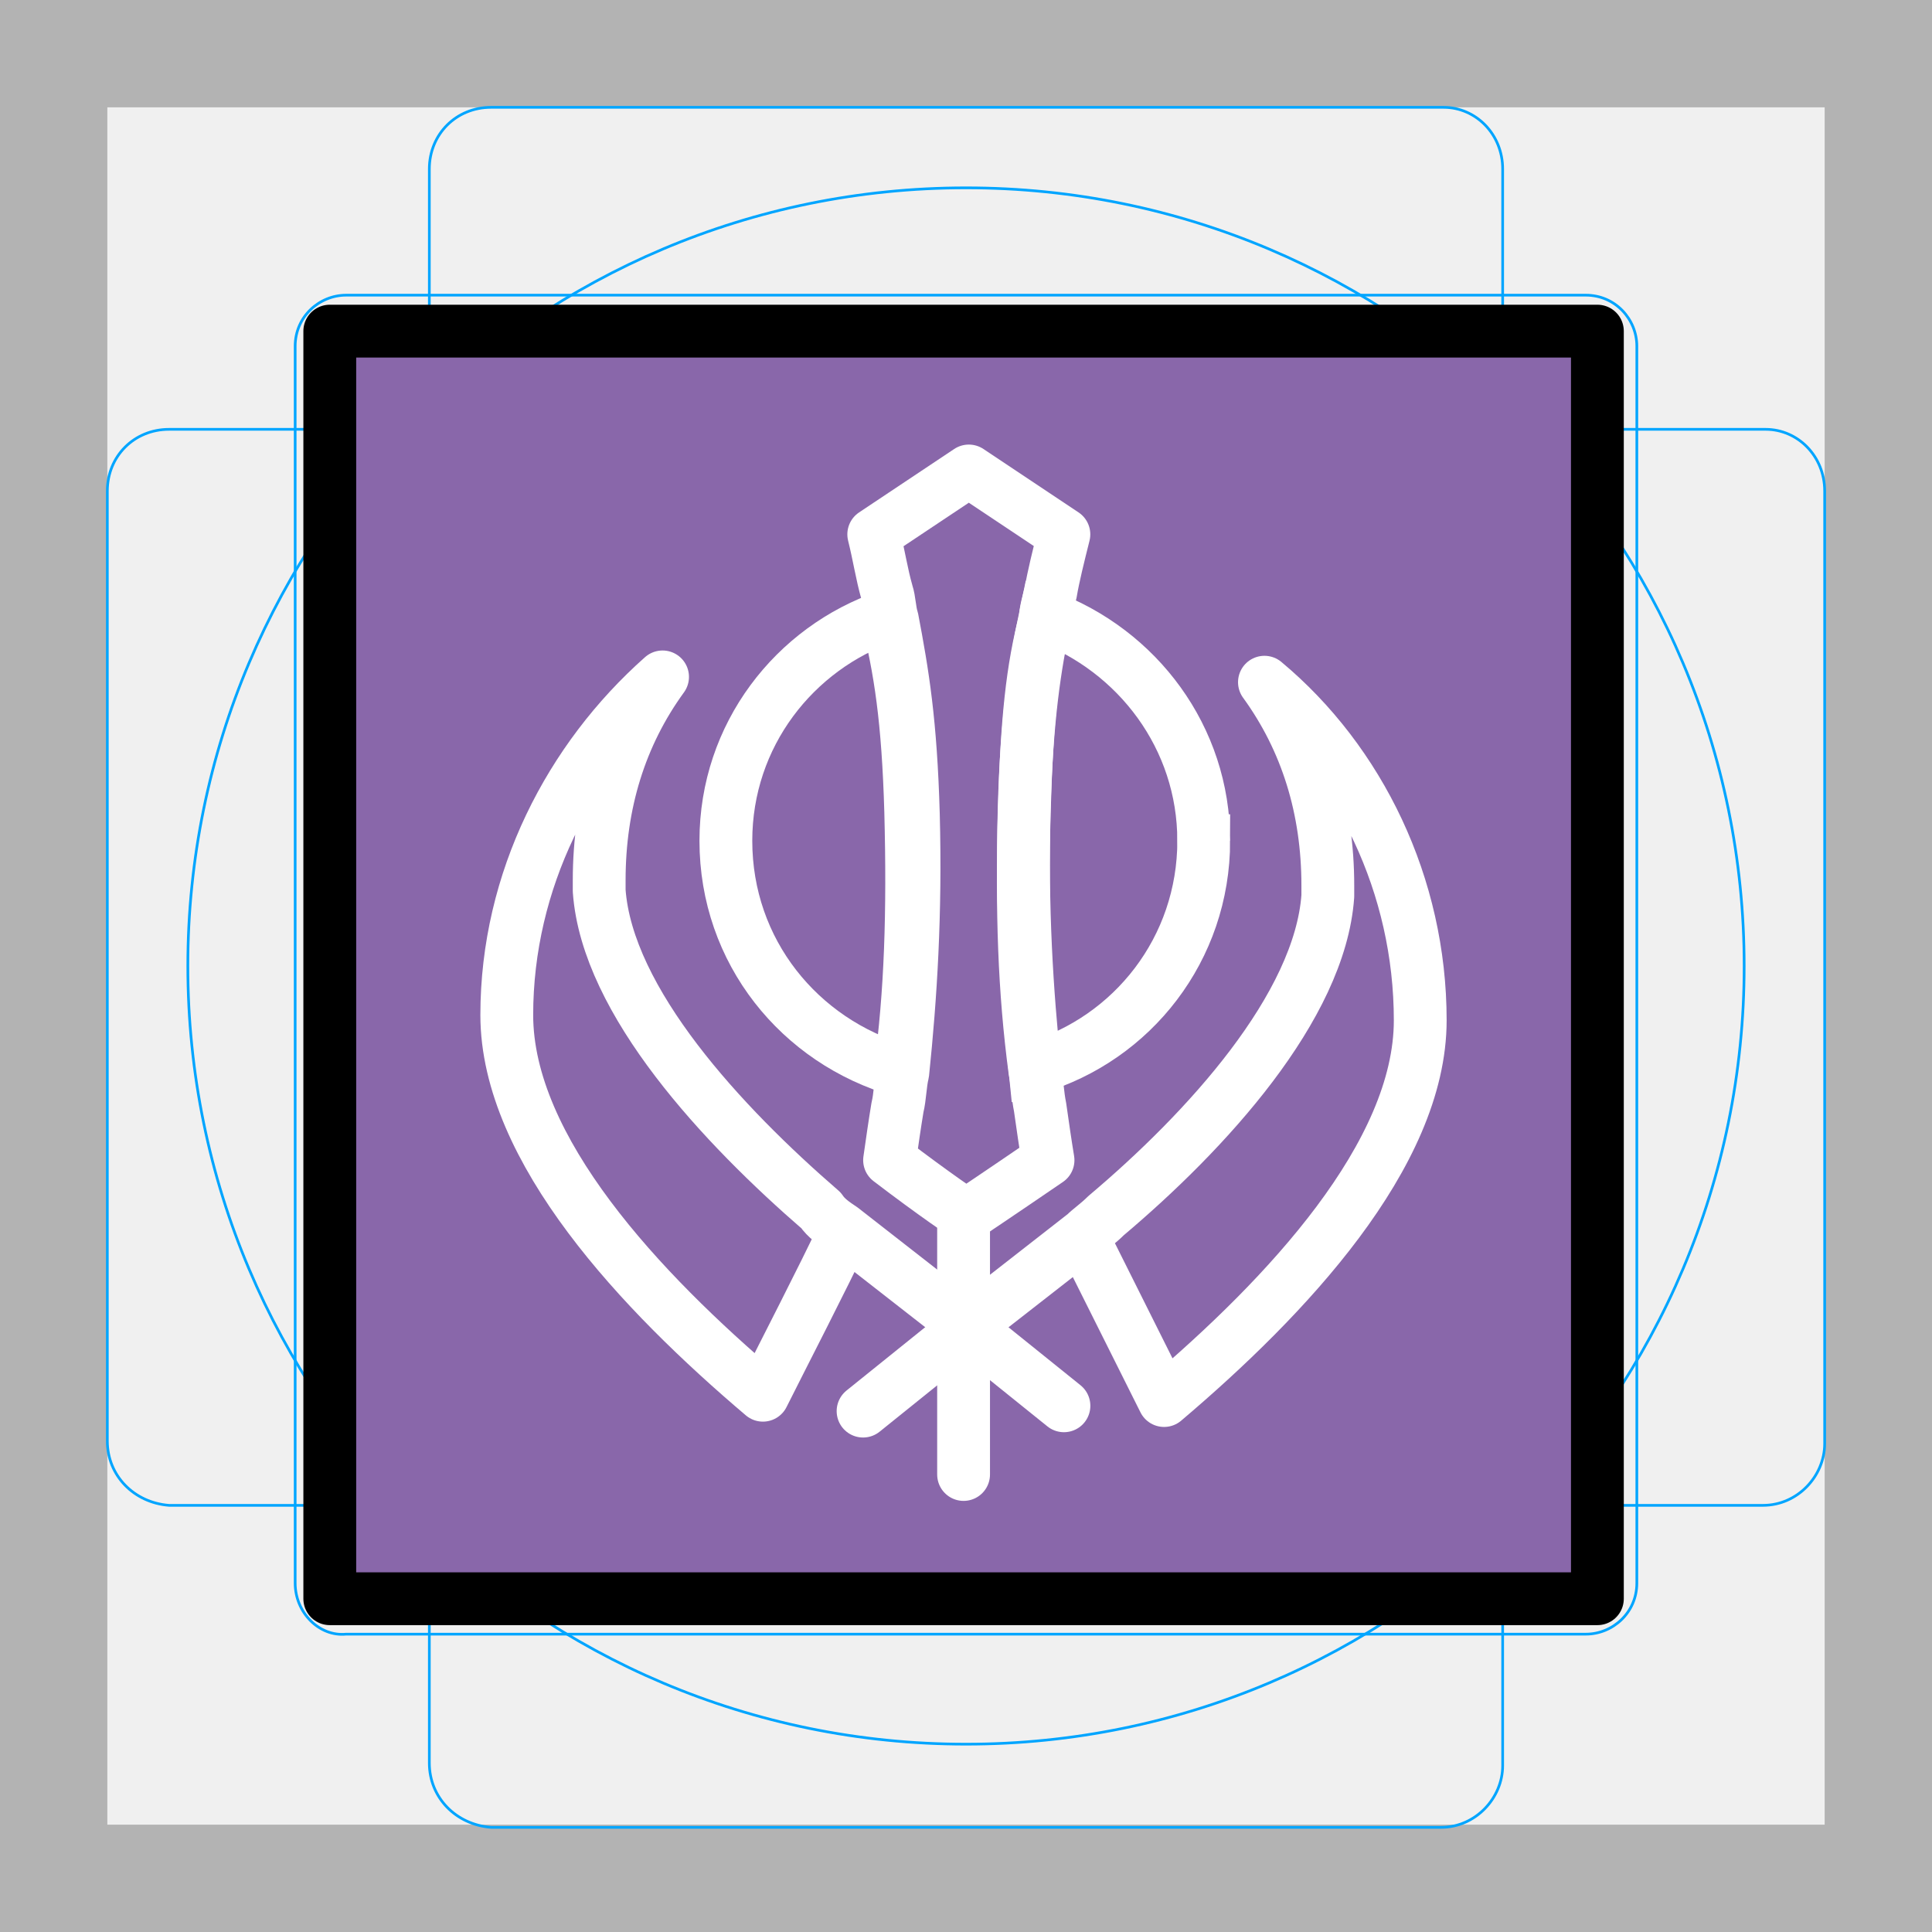
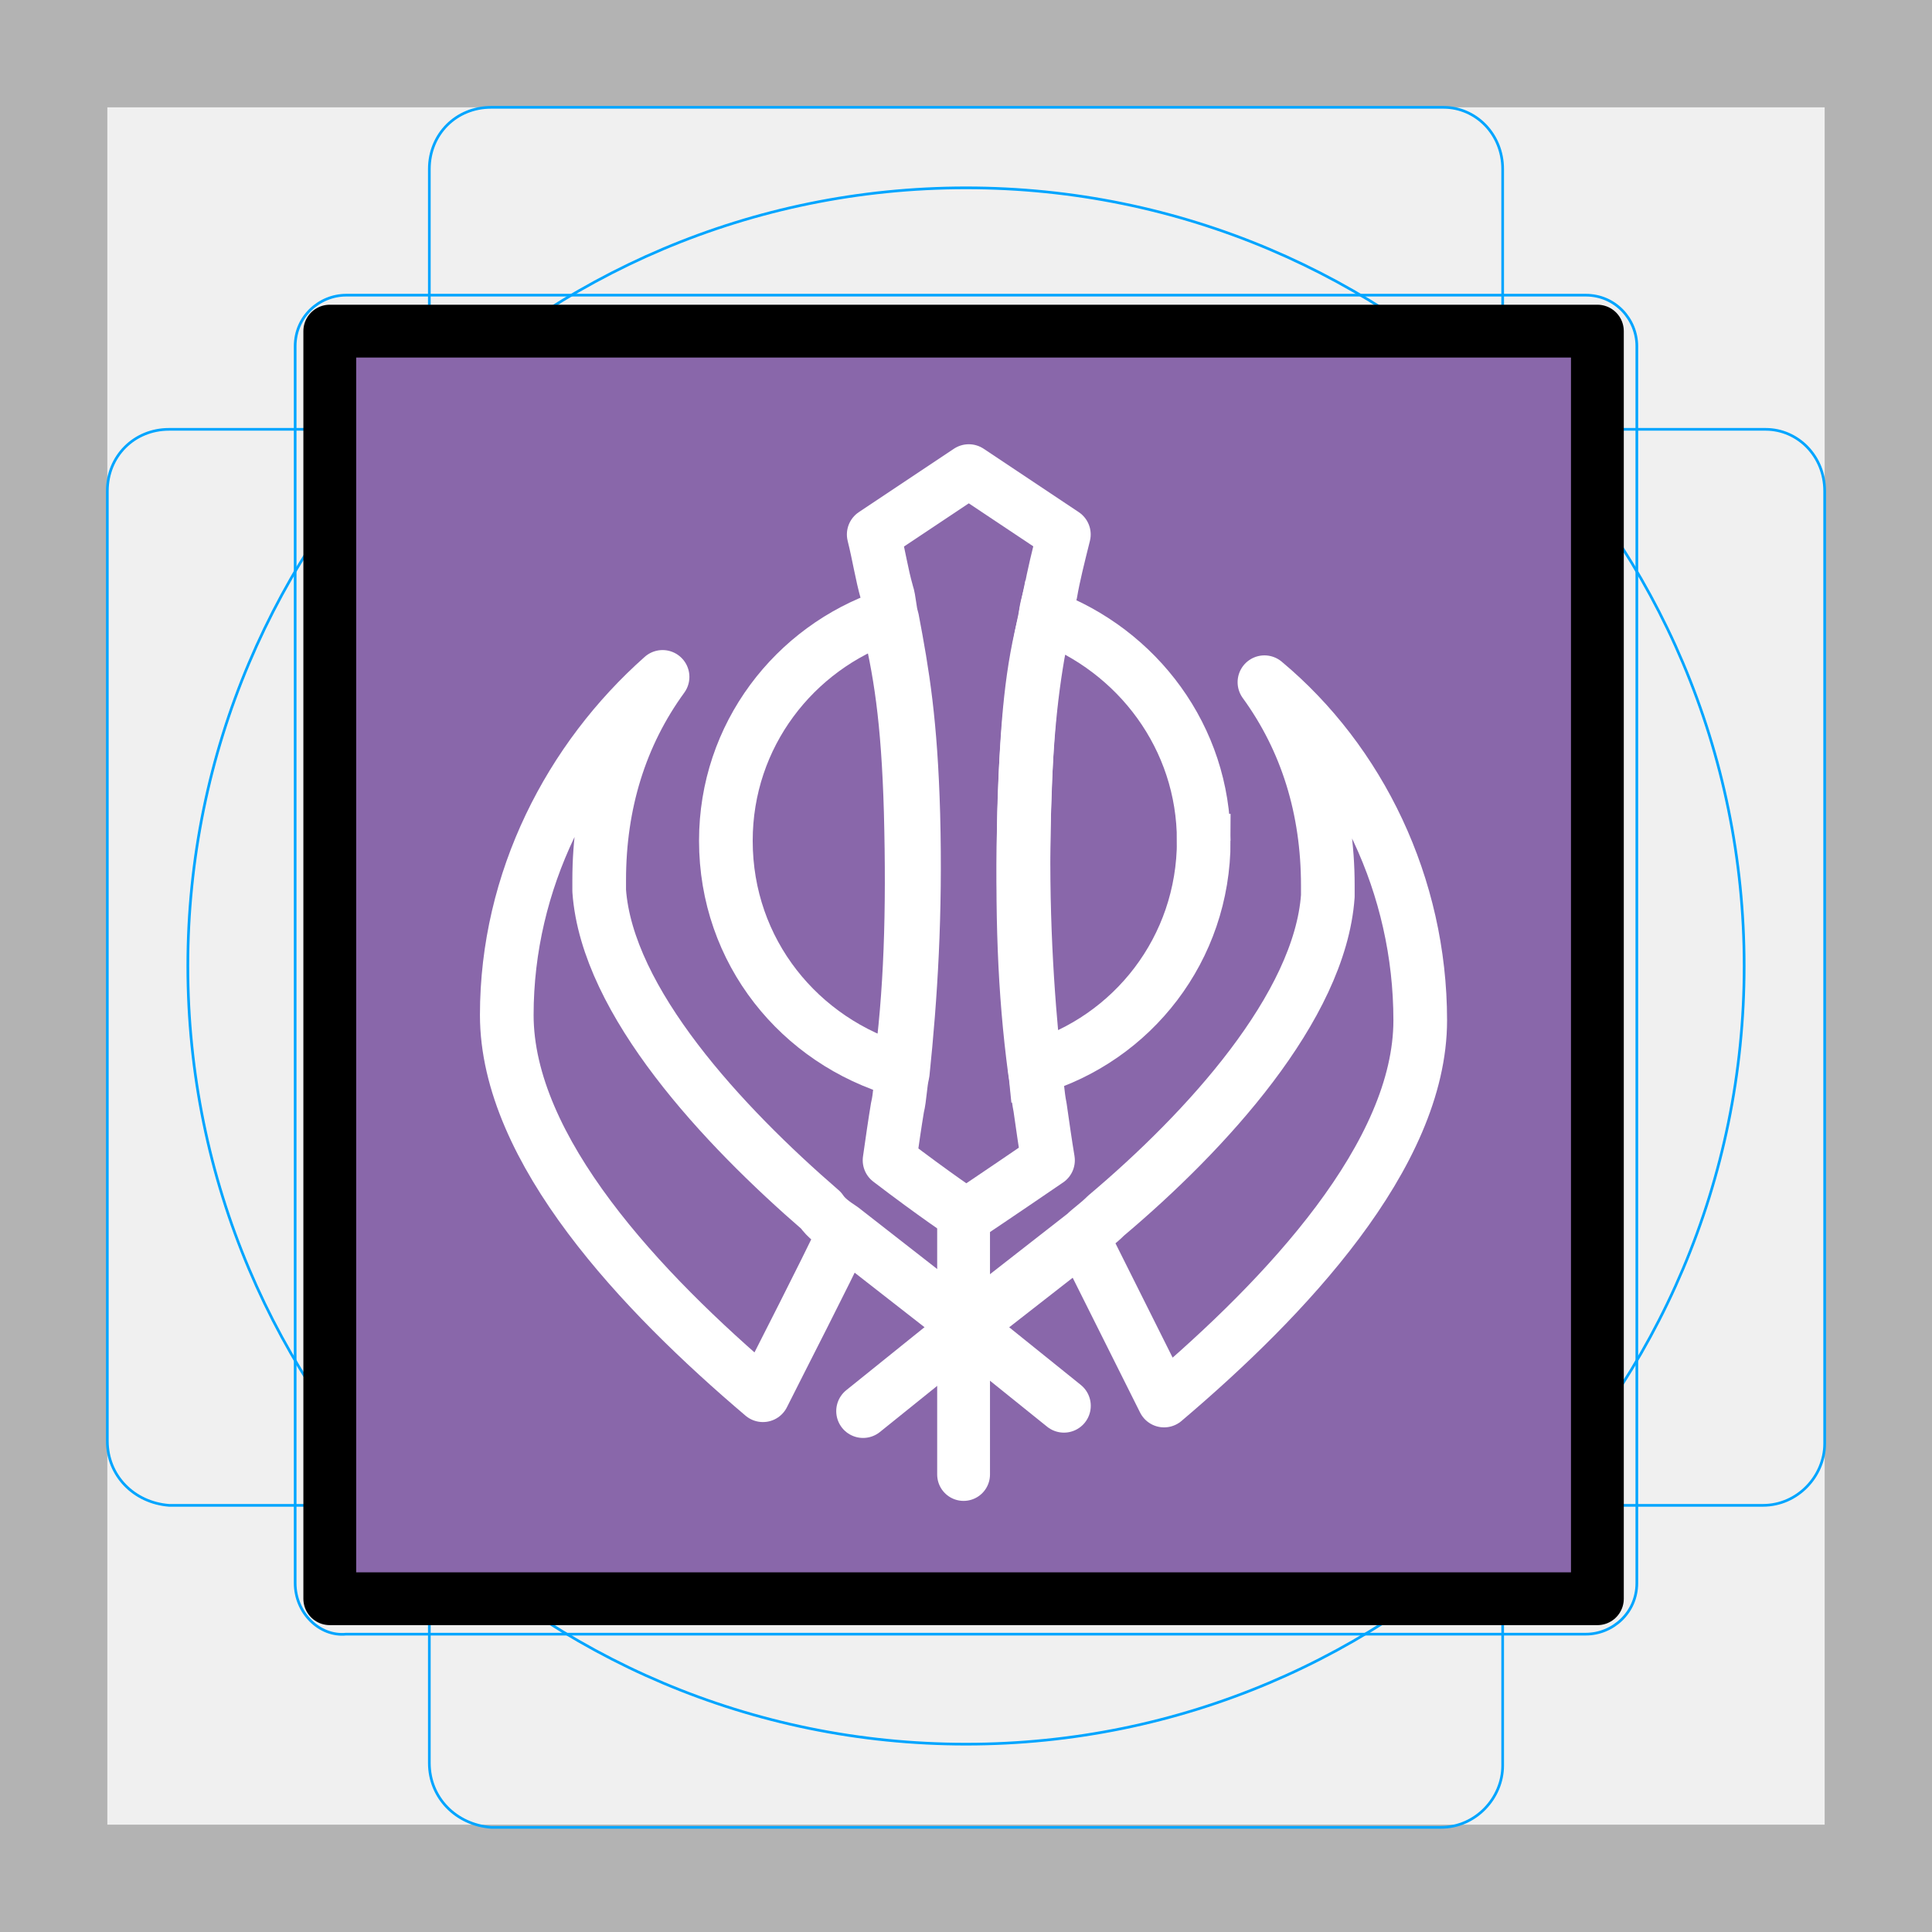
<svg xmlns="http://www.w3.org/2000/svg" id="emoji" version="1.1" viewBox="0 0 72 72">
  <g id="grid">
    <path d="m68,4v64H4V4h64M72,0H0v72h72V0h0Z" fill="#b3b3b3" />
    <path d="m12.9,11h46.2c1.1,0,1.9.9,1.9,1.9v46.1c0,1.1-.9,1.9-1.9,1.9H12.9c-1,.1-1.9-.8-1.9-1.9V12.9c0-1.1.9-1.9,1.9-1.9Z" fill="none" stroke="#00a5ff" stroke-miterlimit="10" stroke-width=".1" />
    <path d="m18.3,4h35.5c1.2,0,2.2,1,2.2,2.3v59.5c0,1.2-1,2.3-2.3,2.3H18.3c-1.3-.1-2.3-1.1-2.3-2.4V6.3c0-1.3,1-2.3,2.3-2.3Z" fill="none" stroke="#00a5ff" stroke-miterlimit="10" stroke-width=".1" />
    <path d="m68,18.3v35.5c0,1.2-1,2.3-2.3,2.3H6.3c-1.3-.1-2.3-1.1-2.3-2.4V18.3c0-1.3,1-2.3,2.3-2.3h59.5c1.2,0,2.2,1,2.2,2.3Z" fill="none" stroke="#00a5ff" stroke-miterlimit="10" stroke-width=".1" />
    <circle cx="36" cy="36" r="29" fill="none" stroke="#00a5ff" stroke-miterlimit="10" stroke-width=".1" />
  </g>
+   <g id="line-supplement" fill="none" stroke="#000" stroke-width="1.968">
+     <path d="m40.43 46.29c0.59 1.181 2.263 4.527 2.952 5.904 4.527-3.838 9.546-9.152 9.546-14.17s-2.263-9.644-5.806-12.6c1.574 2.165 2.362 4.724 2.362 7.577v0.394c-0.295 4.133-4.527 8.758-8.266 11.91-0.295 0.295-0.59 0.492-0.787 0.689l-4.035 3.149-0.197 0.197-4.035 3.248" stroke-linecap="round" stroke-linejoin="round" />
+     <path d="m38.17 30.25c-0.098 3.74 0 6.692 0.394 9.644 0.098 0.492 0.098 0.886 0.197 1.378 0.098 0.689 0.197 1.378 0.295 1.968-1.87 1.279-3.051 2.067-3.051 2.067s-1.181-0.787-2.854-2.067c0.098-0.689 0.197-1.378 0.295-1.968 0.098-0.394 0.098-0.886 0.197-1.279 0.295-2.854 0.492-5.904 0.394-9.644-0.098-3.444-0.394-5.216-0.787-7.282-0.098-0.295-0.098-0.689-0.197-0.984-0.197-0.689-0.295-1.378-0.492-2.165l3.543-2.362 3.543 2.362c-0.197 0.787-0.394 1.574-0.492 2.165-0.098 0.394-0.197 0.689-0.197 0.984-0.492 1.87-0.689 3.74-0.787 7.184z" stroke-linejoin="round" />
+     <path d="m33.94 30.25c0.098 3.74 0 6.79-0.394 9.644-3.74-1.082-6.495-4.428-6.495-8.562 0-3.936 2.559-7.184 6.003-8.365 0.492 1.968 0.787 3.838 0.886 7.282z" stroke-linecap="round" stroke-miterlimit="10" />
+     <path d="m44.86 31.33c0 4.035-2.657 7.381-6.298 8.463-0.295-2.854-0.492-5.904-0.394-9.644 0.098-3.444 0.394-5.314 0.787-7.184 3.444 1.279 5.904 4.527 5.904 8.365z" stroke-linecap="round" stroke-miterlimit="10" />
+     <path d="m39.65 52.39-4.035-3.248-0.197-0.197-4.035-3.149c-0.295-0.197-0.59-0.394-0.787-0.689-3.641-3.149-7.971-7.774-8.266-11.91v-0.394c0-2.854 0.787-5.412 2.362-7.577-3.444 3.051-5.806 7.577-5.806 12.6s5.019 10.33 9.546 14.17c0.689-1.378 2.362-4.625 2.952-5.904" stroke-linecap="round" stroke-linejoin="round" />
+   </g>
  <g id="color">
    <g>
      <rect x="11.9" y="12.34" width="47.24" height="47.24" fill="#8967aa" />
    </g>
    <polyline points="35.91 54.95 35.91 49.04 35.91 48.65 35.91 45.11" fill="none" stroke="#fff" stroke-linecap="round" stroke-linejoin="round" stroke-width="1.968" />
-   </g>
-   <g id="color-foreground" fill="none" stroke="#fff" stroke-width="1.968">
-     <path d="m40.43 46.29c0.59 1.181 2.263 4.527 2.952 5.904 4.527-3.838 9.546-9.152 9.546-14.17s-2.263-9.644-5.806-12.6c1.574 2.165 2.362 4.724 2.362 7.577v0.394c-0.295 4.133-4.527 8.758-8.266 11.91-0.295 0.295-0.59 0.492-0.787 0.689l-4.035 3.149-0.197 0.197-4.035 3.248" stroke-linecap="round" stroke-linejoin="round" />
-     <path d="m38.171,30.246c-.098,3.74,0,6.692.394,9.644.098.492.098.886.197,1.378.098.689.197,1.378.295,1.968-1.87,1.279-3.051,2.067-3.051,2.067,0,0-1.181-.787-2.854-2.067.098-.689.197-1.378.295-1.968.098-.394.098-.886.197-1.279.295-2.854.492-5.904.394-9.644-.098-3.444-.394-5.216-.787-7.282-.098-.295-.098-.689-.197-.984-.197-.689-.295-1.378-.492-2.165l3.543-2.362,3.543,2.362c-.197.787-.394,1.575-.492,2.165-.098.394-.197.689-.197.984-.492,1.87-.689,3.74-.787,7.184Z" stroke-linejoin="round" />
-     <path d="m33.94 30.25c0.098 3.74 0 6.79-0.394 9.644-3.74-1.082-6.495-4.428-6.495-8.562 0-3.936 2.559-7.184 6.003-8.365 0.492 1.968 0.787 3.838 0.886 7.282z" stroke-linecap="round" stroke-miterlimit="10" />
-     <path d="m44.86 31.33c0 4.035-2.657 7.381-6.298 8.463-0.295-2.854-0.492-5.904-0.394-9.644 0.098-3.444 0.394-5.314 0.787-7.184 3.444 1.279 5.904 4.527 5.904 8.365z" stroke-linecap="round" stroke-miterlimit="10" />
-     <path d="m39.65 52.39-4.035-3.248-0.197-0.197-4.035-3.149c-0.295-0.197-0.59-0.394-0.787-0.689-3.641-3.149-7.971-7.774-8.266-11.91v-0.394c0-2.854 0.787-5.412 2.362-7.577-3.444 3.051-5.806 7.577-5.806 12.6s5.019 10.33 9.546 14.17c0.689-1.378 2.362-4.625 2.952-5.904" stroke-linecap="round" stroke-linejoin="round" />
+     <path d="m40.43 46.29c0.59 1.181 2.263 4.527 2.952 5.904 4.527-3.838 9.546-9.152 9.546-14.17s-2.263-9.644-5.806-12.6c1.574 2.165 2.362 4.724 2.362 7.577v0.394c-0.295 4.133-4.527 8.758-8.266 11.91-0.295 0.295-0.59 0.492-0.787 0.689l-4.035 3.149-0.197 0.197-4.035 3.248" fill="none" stroke="#fff" stroke-linecap="round" stroke-linejoin="round" stroke-width="2" />
+     <path d="m38.17 30.25c-0.098 3.74 0 6.692 0.394 9.644 0.098 0.492 0.098 0.886 0.197 1.378 0.098 0.689 0.197 1.378 0.295 1.968-1.87 1.279-3.051 2.067-3.051 2.067s-1.181-0.787-2.854-2.067c0.098-0.689 0.197-1.378 0.295-1.968 0.098-0.394 0.098-0.886 0.197-1.279 0.295-2.854 0.492-5.904 0.394-9.644-0.098-3.444-0.394-5.216-0.787-7.282-0.098-0.295-0.098-0.689-0.197-0.984-0.197-0.689-0.295-1.378-0.492-2.165l3.543-2.362 3.543 2.362c-0.197 0.787-0.394 1.574-0.492 2.165-0.098 0.394-0.197 0.689-0.197 0.984-0.492 1.87-0.689 3.74-0.787 7.184z" fill="none" stroke="#fff" stroke-linejoin="round" stroke-width="2" />
+     <path d="m33.94 30.25c0.098 3.74 0 6.79-0.394 9.644-3.74-1.082-6.495-4.428-6.495-8.562 0-3.936 2.559-7.184 6.003-8.365 0.492 1.968 0.787 3.838 0.886 7.282z" fill="none" stroke="#fff" stroke-linecap="round" stroke-miterlimit="10" stroke-width="2" />
+     <path d="m44.86 31.33c0 4.035-2.657 7.381-6.298 8.463-0.295-2.854-0.492-5.904-0.394-9.644 0.098-3.444 0.394-5.314 0.787-7.184 3.444 1.279 5.904 4.527 5.904 8.365z" fill="none" stroke="#fff" stroke-linecap="round" stroke-miterlimit="10" stroke-width="2" />
+     <path d="m39.65 52.39-4.035-3.248-0.197-0.197-4.035-3.149c-0.295-0.197-0.59-0.394-0.787-0.689-3.641-3.149-7.971-7.774-8.266-11.91v-0.394c0-2.854 0.787-5.412 2.362-7.577-3.444 3.051-5.806 7.577-5.806 12.6s5.019 10.33 9.546 14.17c0.689-1.378 2.362-4.625 2.952-5.904" fill="none" stroke="#fff" stroke-linecap="round" stroke-linejoin="round" stroke-width="2" />
  </g>
  <g id="line">
    <rect x="12.29" y="12.34" width="47.24" height="47.24" fill="none" stroke="#000" stroke-linecap="round" stroke-linejoin="round" stroke-width="1.968" />
  </g>
</svg>
